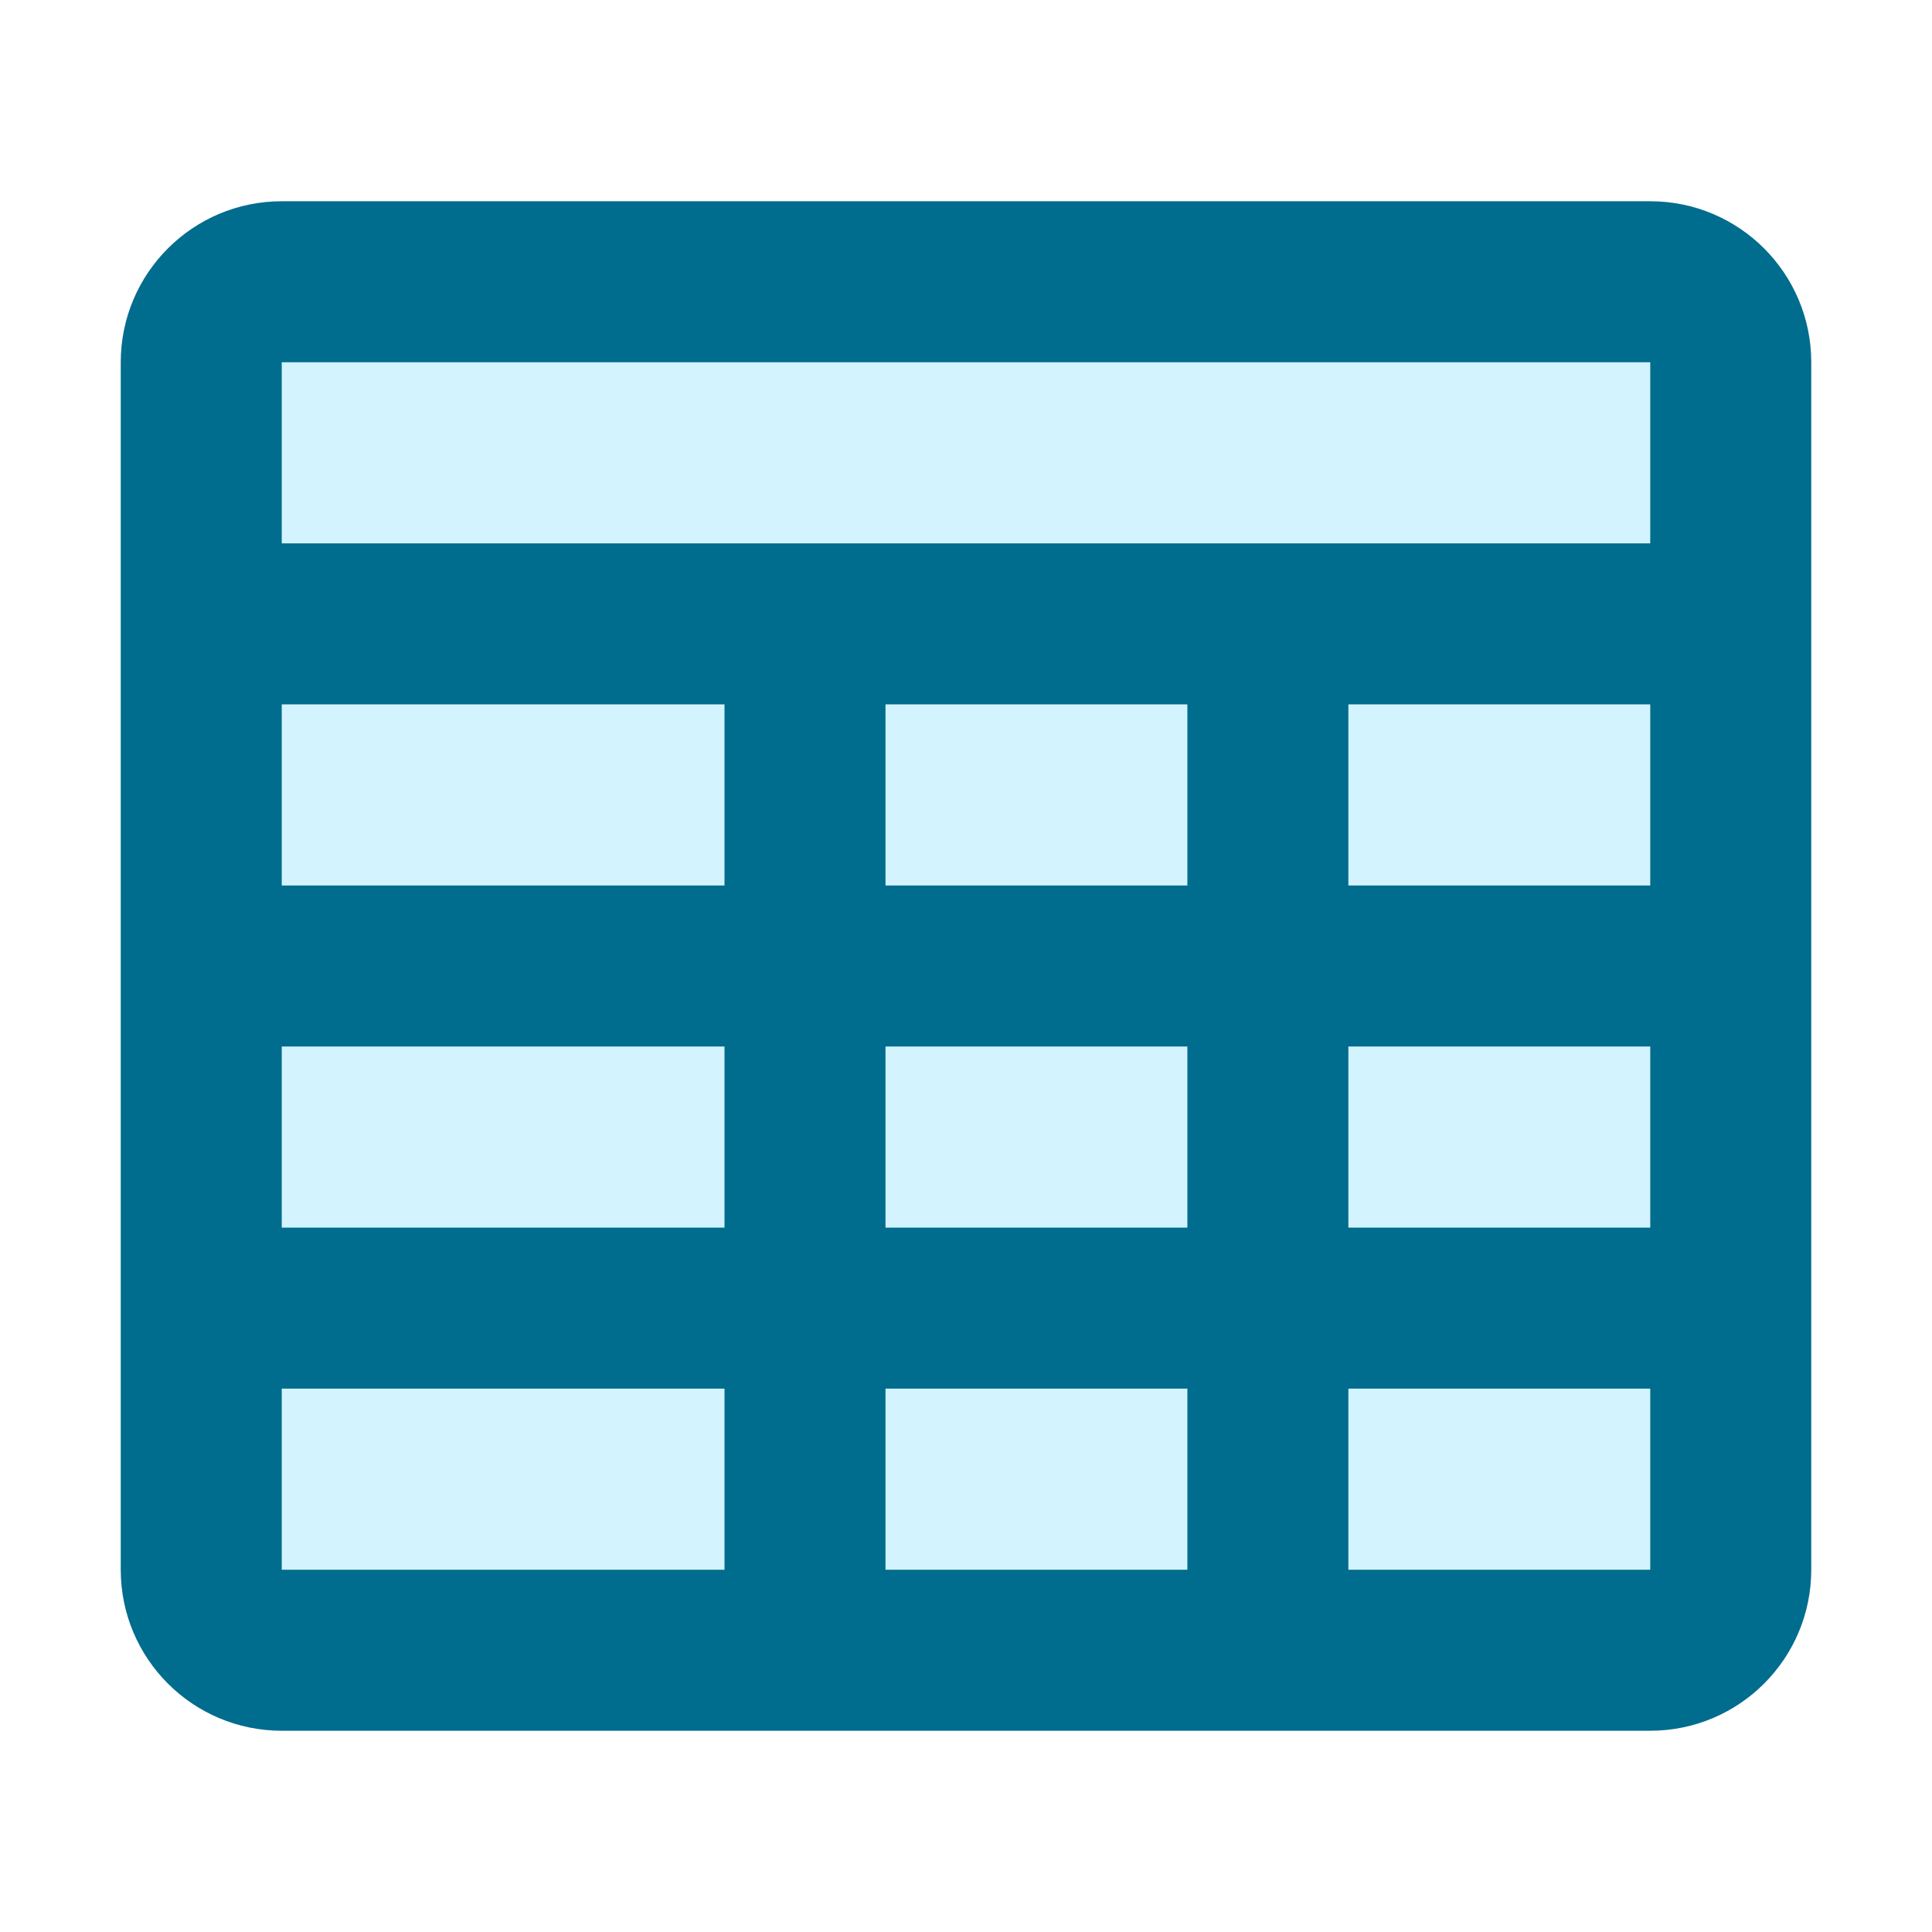
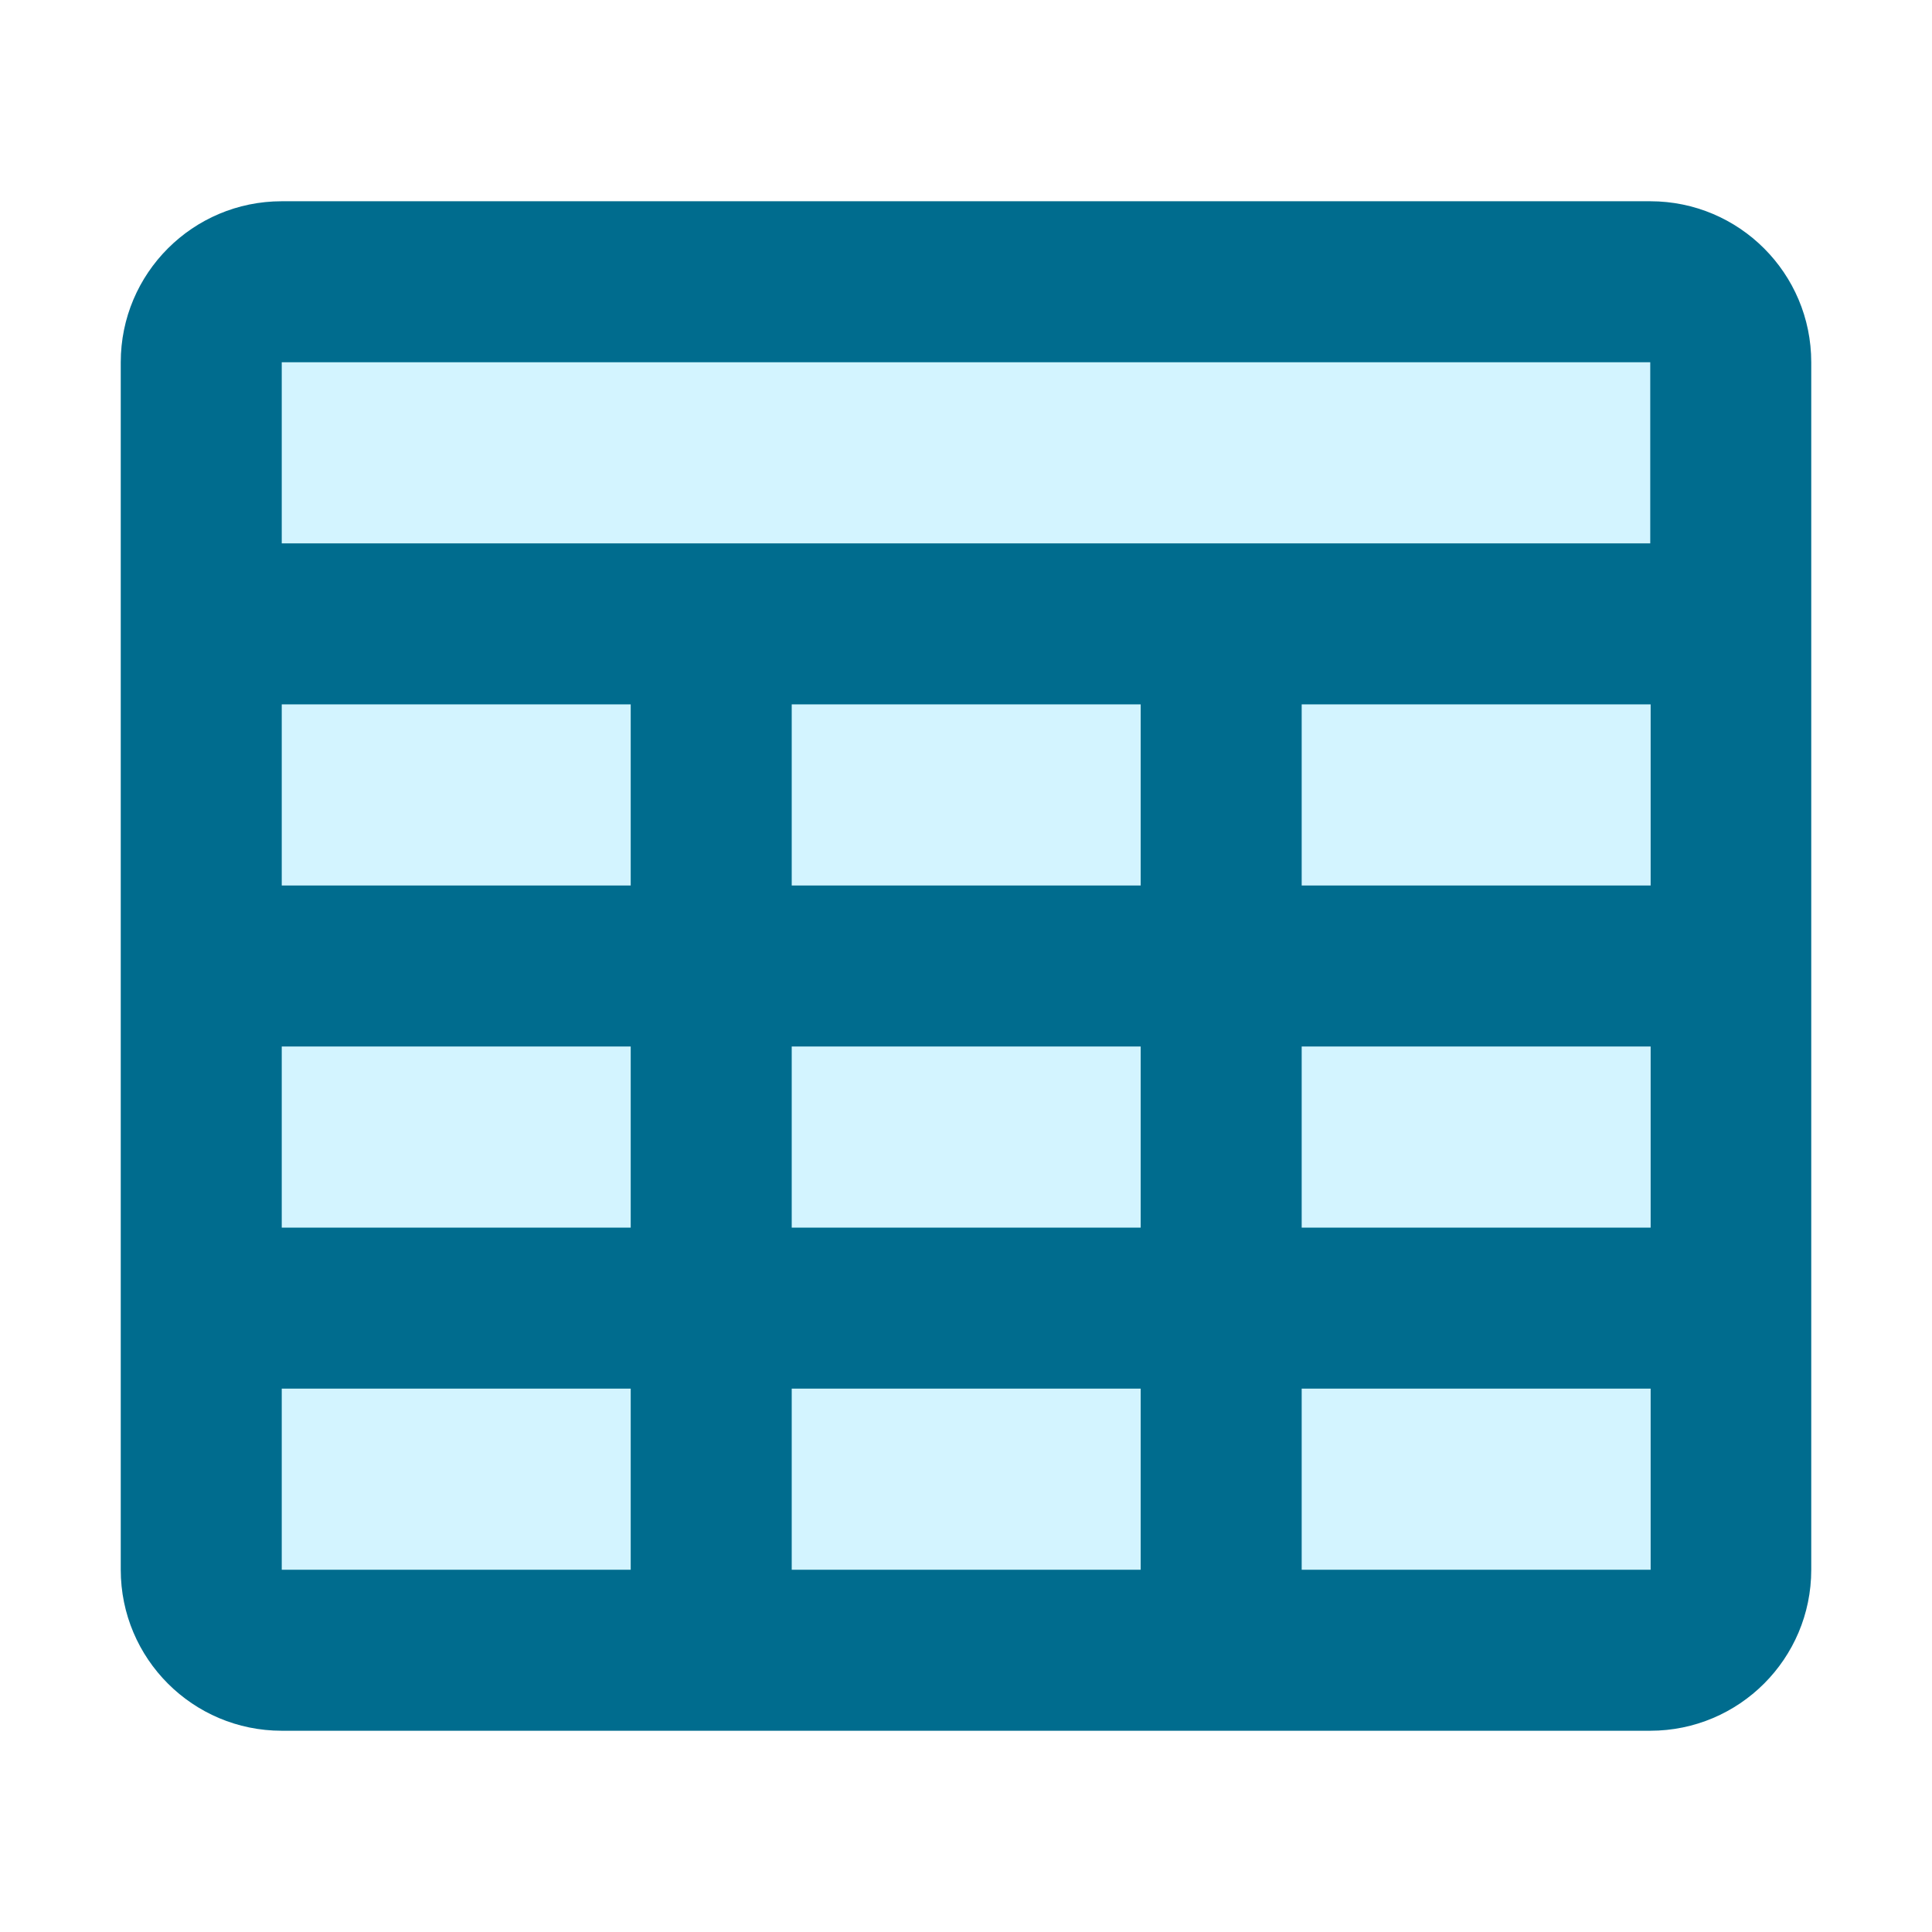
- <svg xmlns="http://www.w3.org/2000/svg" viewBox="0 0 24 24">
+ <svg xmlns="http://www.w3.org/2000/svg" width="24" height="24" viewBox="0 0 24 24">
  <g fill="none">
    <path d="M0 0h24v24H0z" />
    <path d="M22.5 19.5a2 2 0 0 1-2 2h-17a2 2 0 0 1-2-2v-15a2 2 0 0 1 2-2h17a2 2 0 0 1 2 2v15z" fill="#006C8E" />
-     <path d="M3.5 4.5h17v2.25h-17V4.5zm0 4.25H9V11H3.5V8.75zm0 4.25H9v2.25H3.5V13zm0 4.25H9v2.25H3.5v-2.25zm7.5 0h3.75v2.25H11v-2.25zm5.75 0h3.75v2.25h-3.75v-2.25zM11 13h3.75v2.25H11V13zm5.75 0h3.75v2.25h-3.75V13zM11 8.75h3.75V11H11V8.75zm5.75 0h3.75V11h-3.75V8.75z" fill="#D3F4FF" />
+     <path d="M16.17 17.25h4.335v2.25H16.17v-2.25zm-6.335 0h4.335v2.25H9.835v-2.25zm-6.335 0h4.335v2.25H3.5v-2.25zM16.17 13h4.335v2.25H16.17V13zm-6.335 0h4.335v2.25H9.835V13zM3.5 13h4.335v2.25H3.5V13zm12.67-4.25h4.335V11H16.17V8.75zm-6.335 0h4.335V11H9.835V8.75zm-6.335 0h4.335V11H3.5V8.75zm0-4.25h17v2.25h-17V4.5z" fill="#D3F4FF" />
  </g>
</svg>
